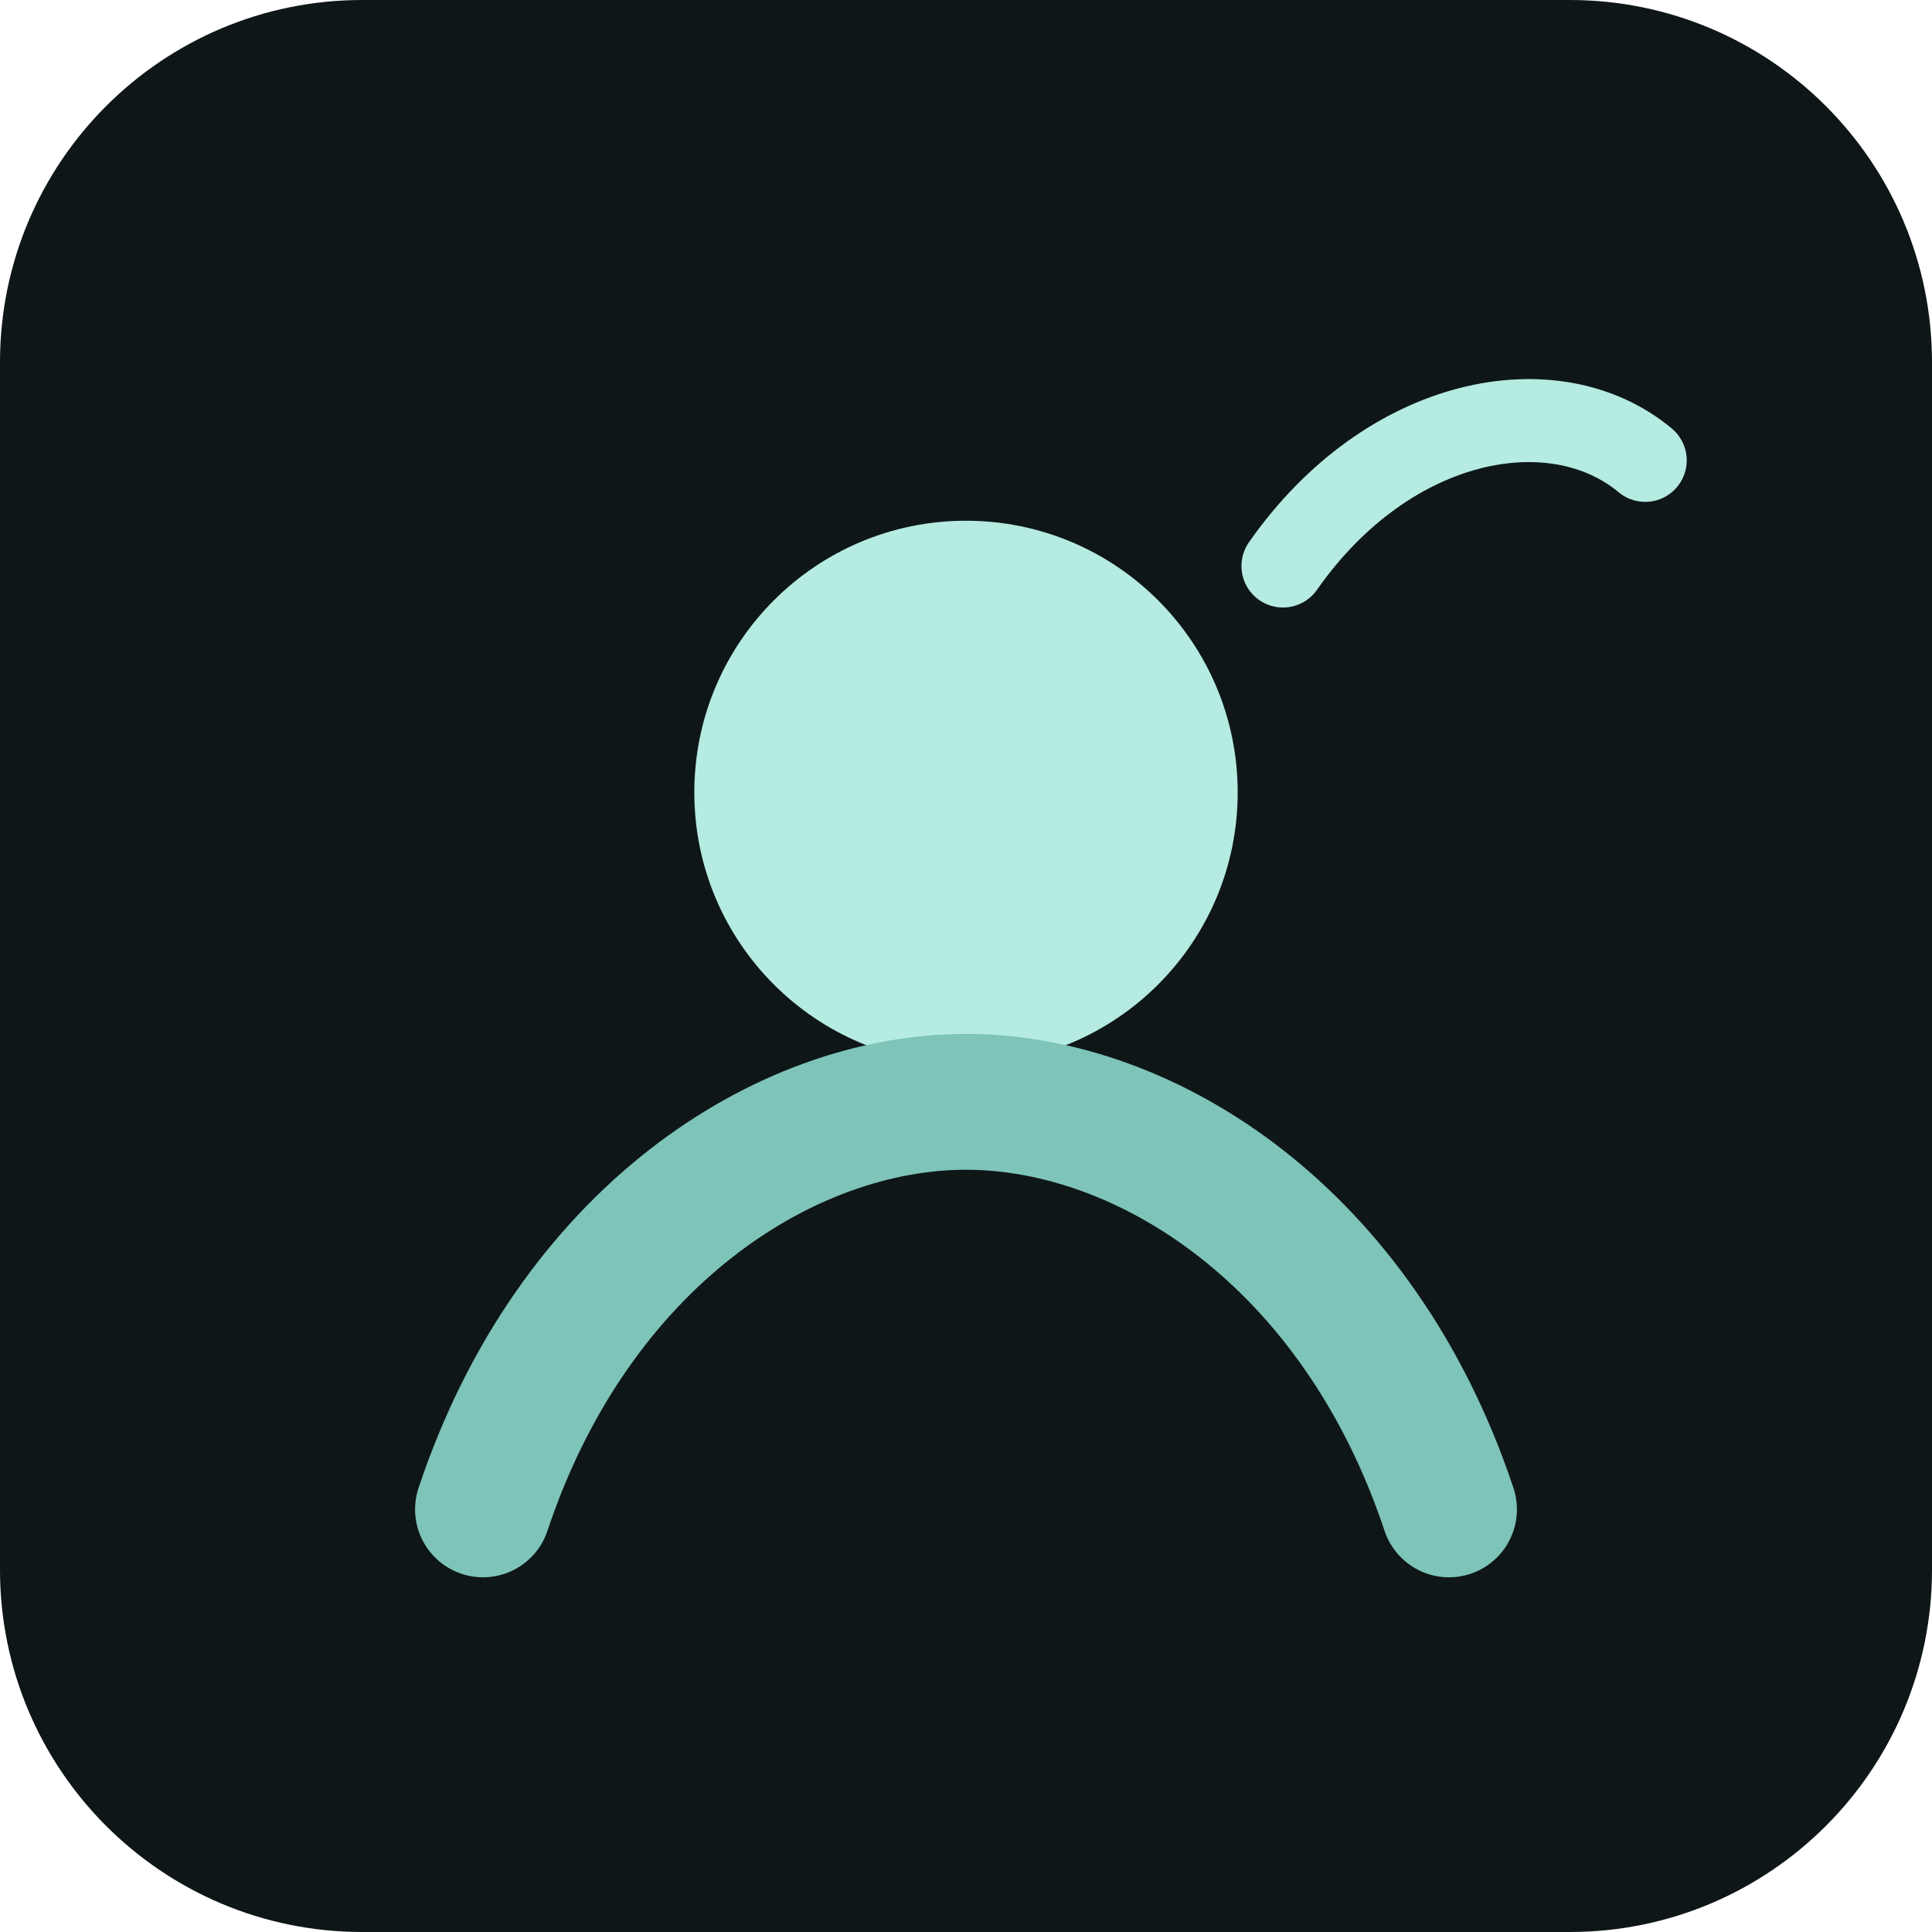
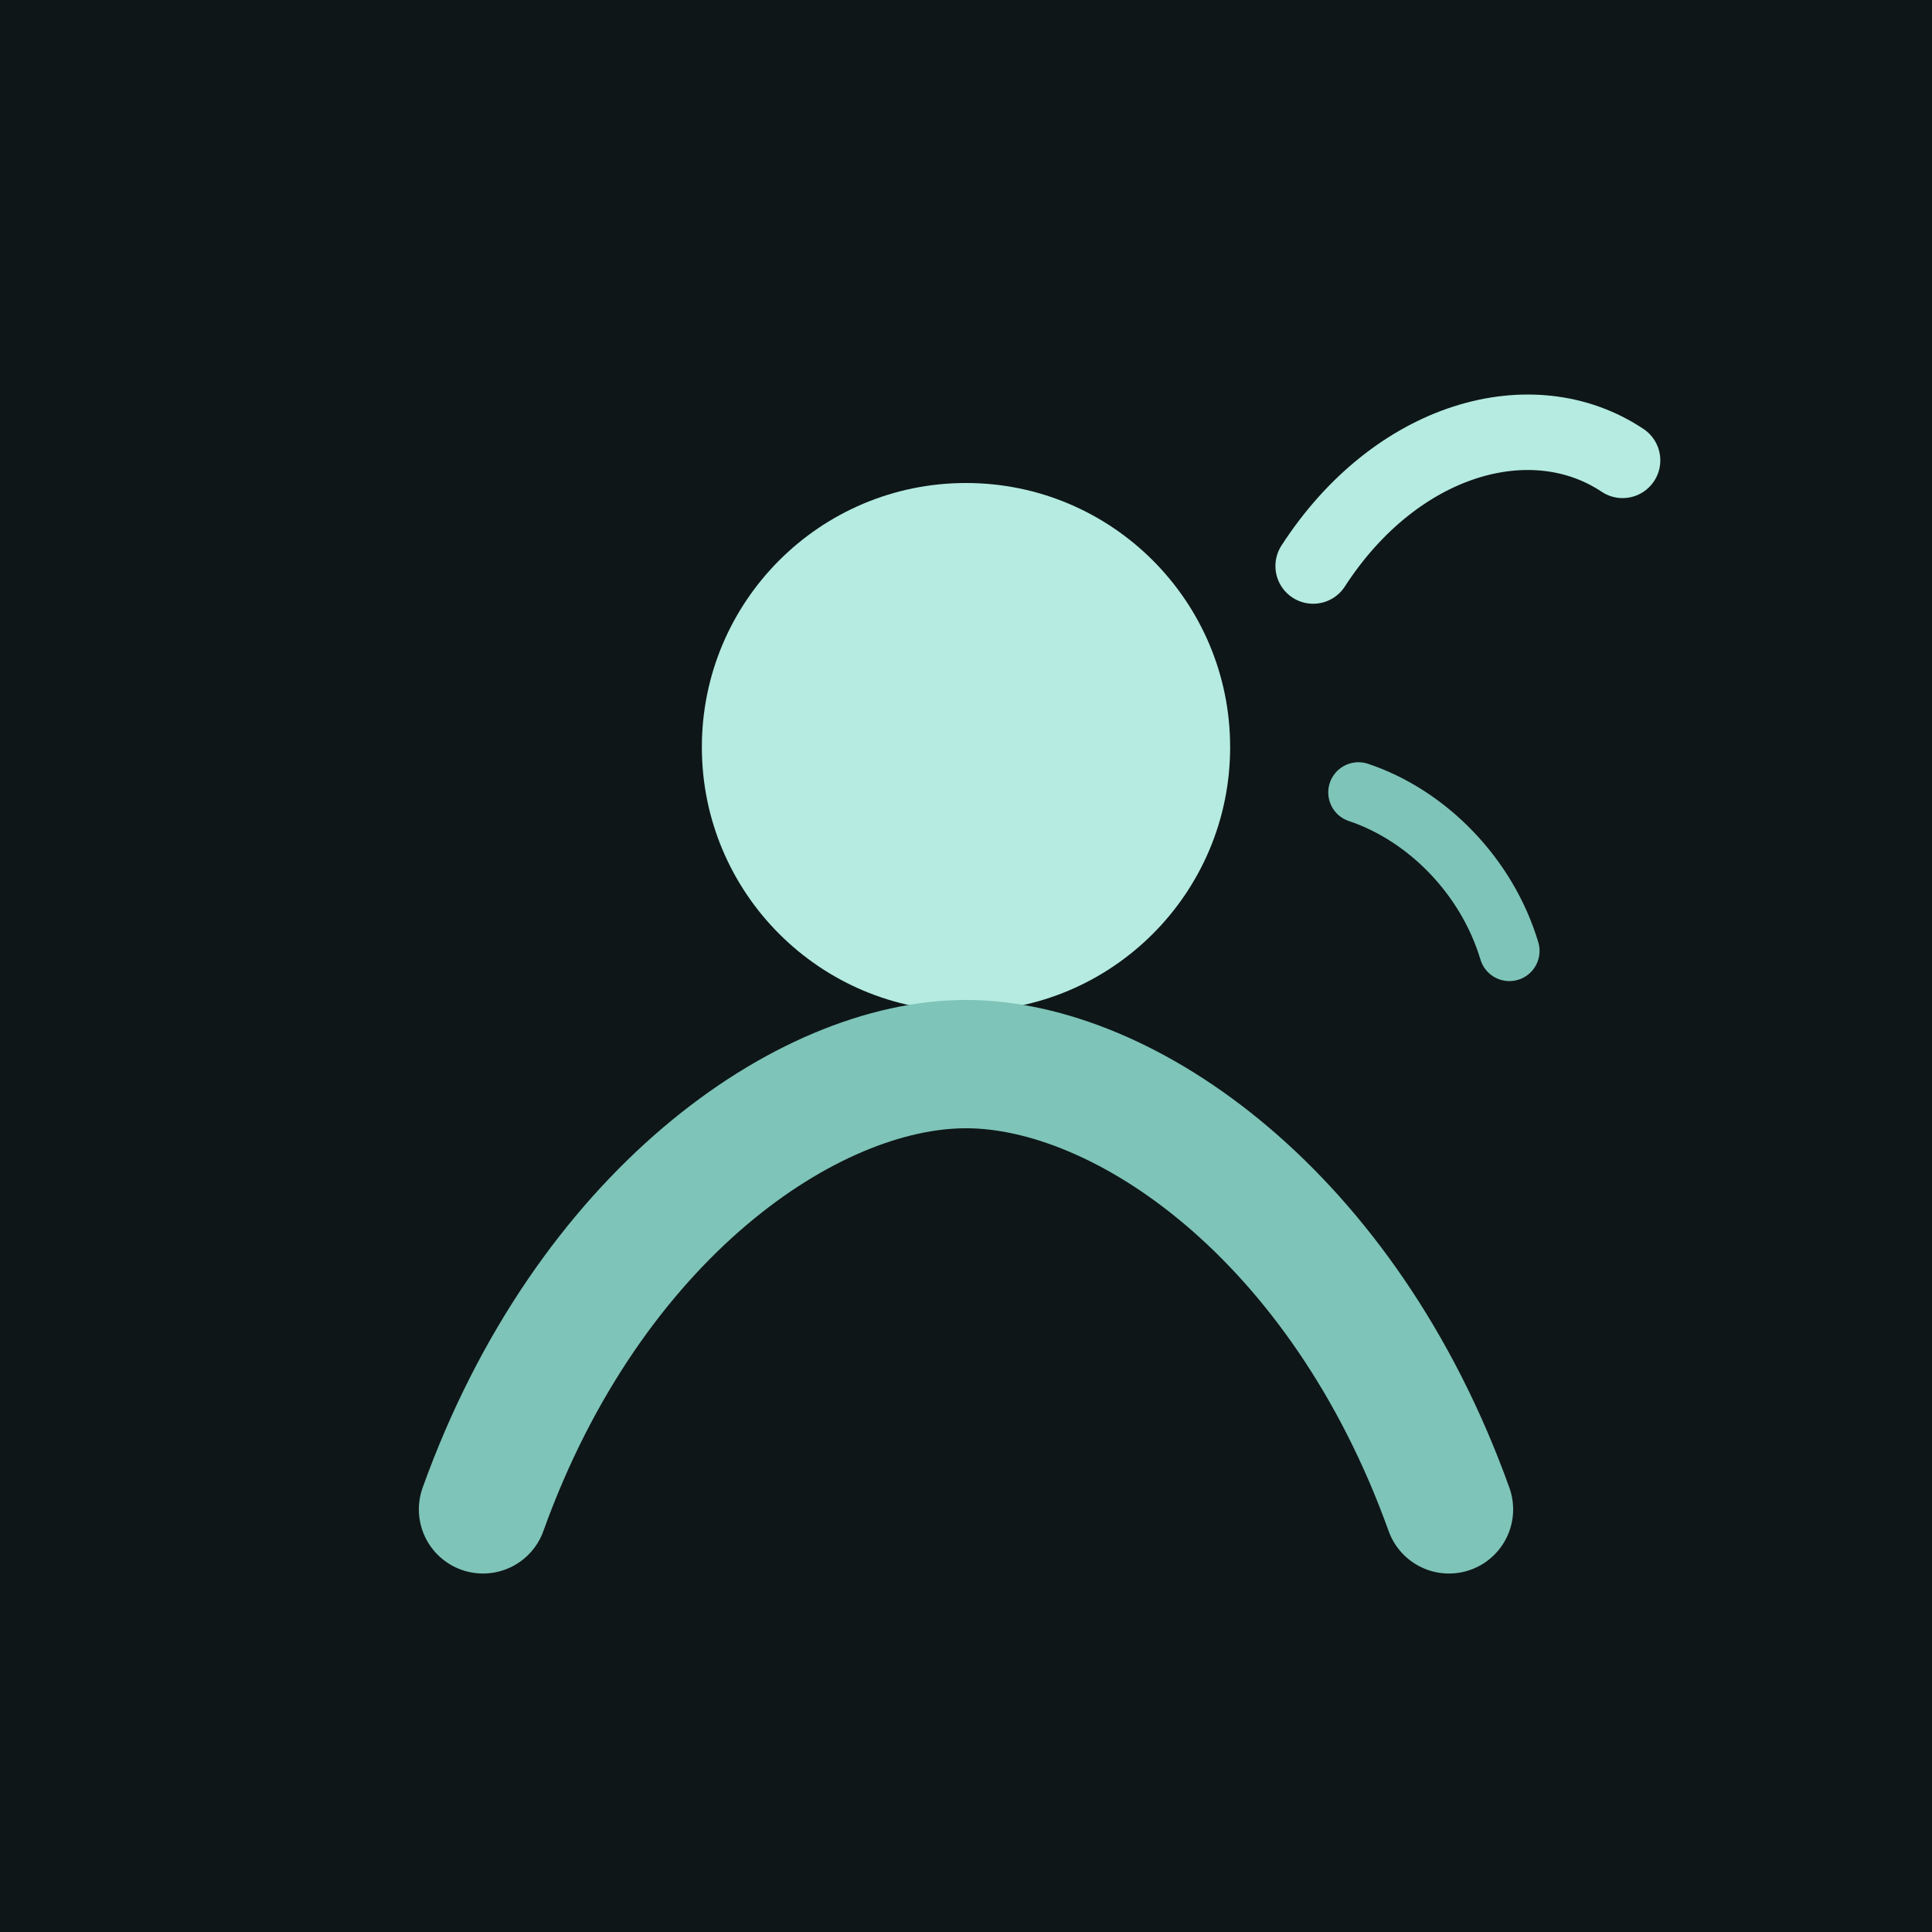
- <svg xmlns="http://www.w3.org/2000/svg" viewBox="0 0 512 512" role="img" aria-label="Stylist">
-   <rect width="512" height="512" rx="96" fill="#0e1618" />
-   <circle cx="256" cy="210" r="72" fill="#b5ebe0" />
-   <path d="M128 400c24-72 80-108 128-108s104 36 128 108" fill="none" stroke="#7ec4b8" stroke-width="36" stroke-linecap="round" />
-   <path d="M340 150c28-40 72-48 96-28" fill="none" stroke="#b5ebe0" stroke-width="22" stroke-linecap="round" />
+ <svg xmlns="http://www.w3.org/2000/svg" viewBox="0 0 512 512" role="img" aria-label="FHSalon Stylist">
+   <rect width="512" height="512" fill="#0e1618" />
+   <circle cx="256" cy="198" r="70" fill="#b5ebe0" />
+   <path d="M128 400c28-78 86-118 128-118s100 40 128 118" fill="none" stroke="#7ec4b8" stroke-width="34" stroke-linecap="round" />
+   <path d="M348 150c22-34 58-44 82-28" fill="none" stroke="#b5ebe0" stroke-width="20" stroke-linecap="round" />
+   <path d="M360 210c18 6 34 22 40 42" fill="none" stroke="#7ec4b8" stroke-width="16" stroke-linecap="round" />
</svg>
